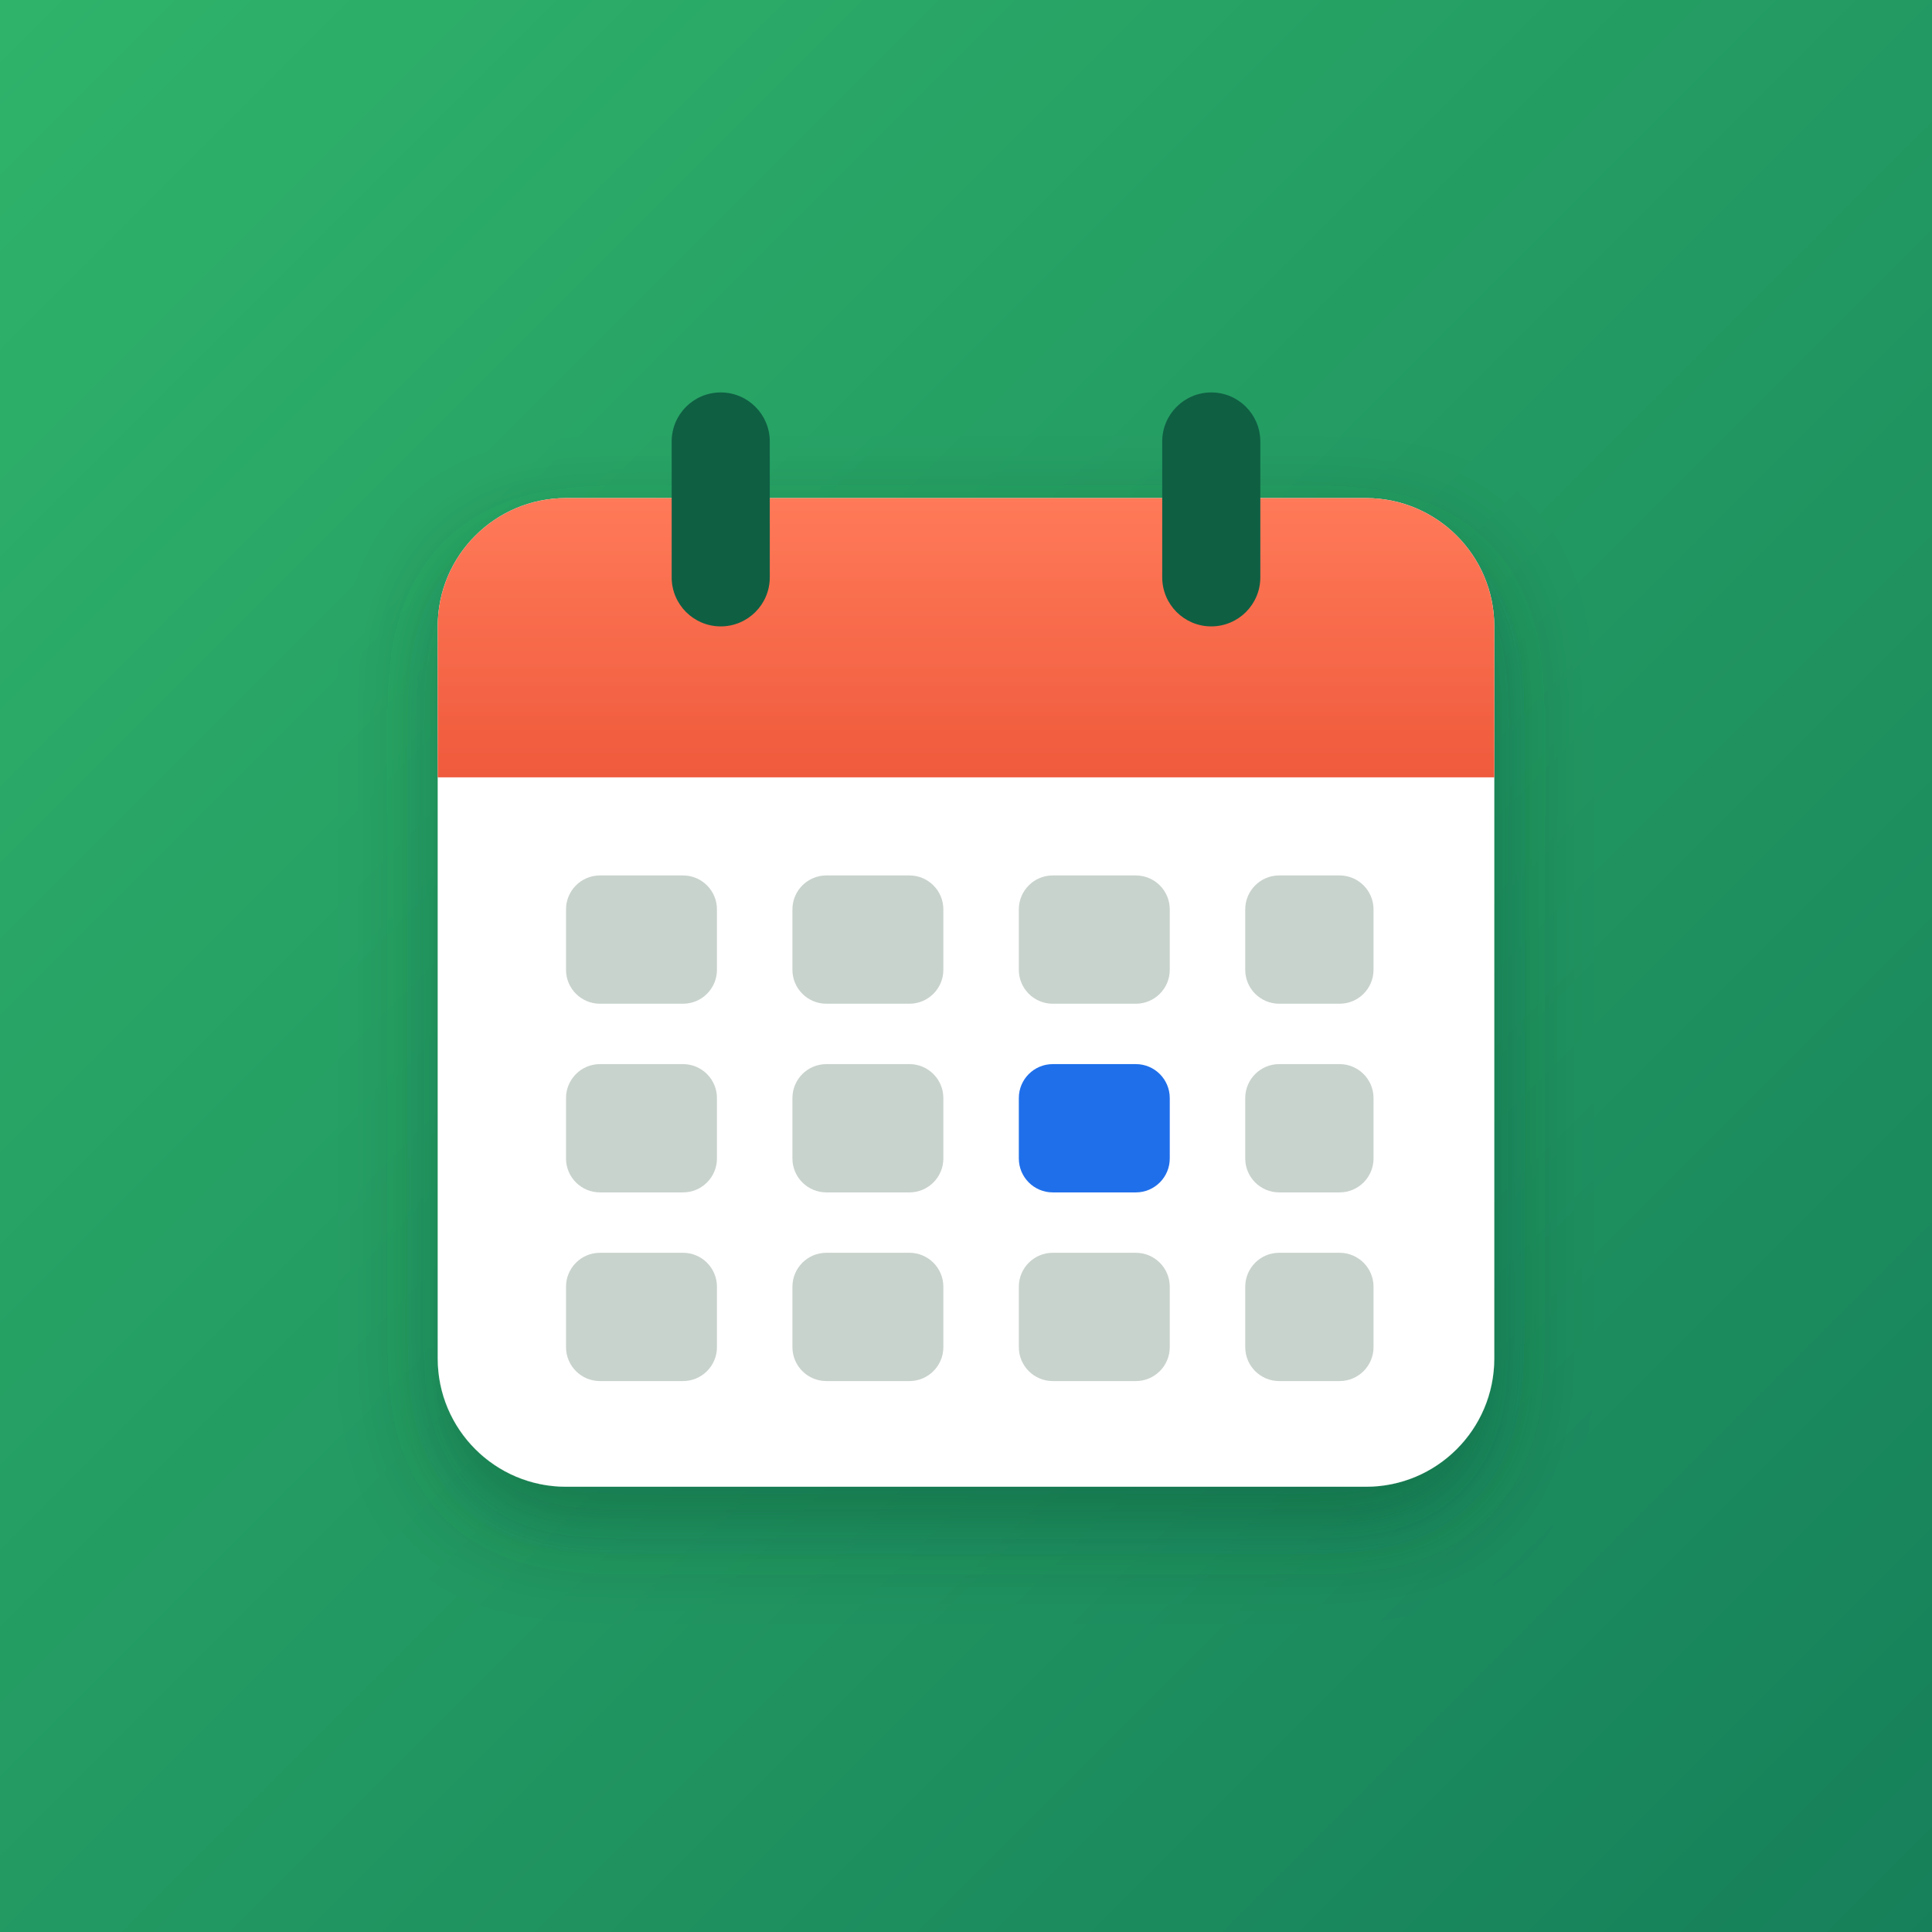
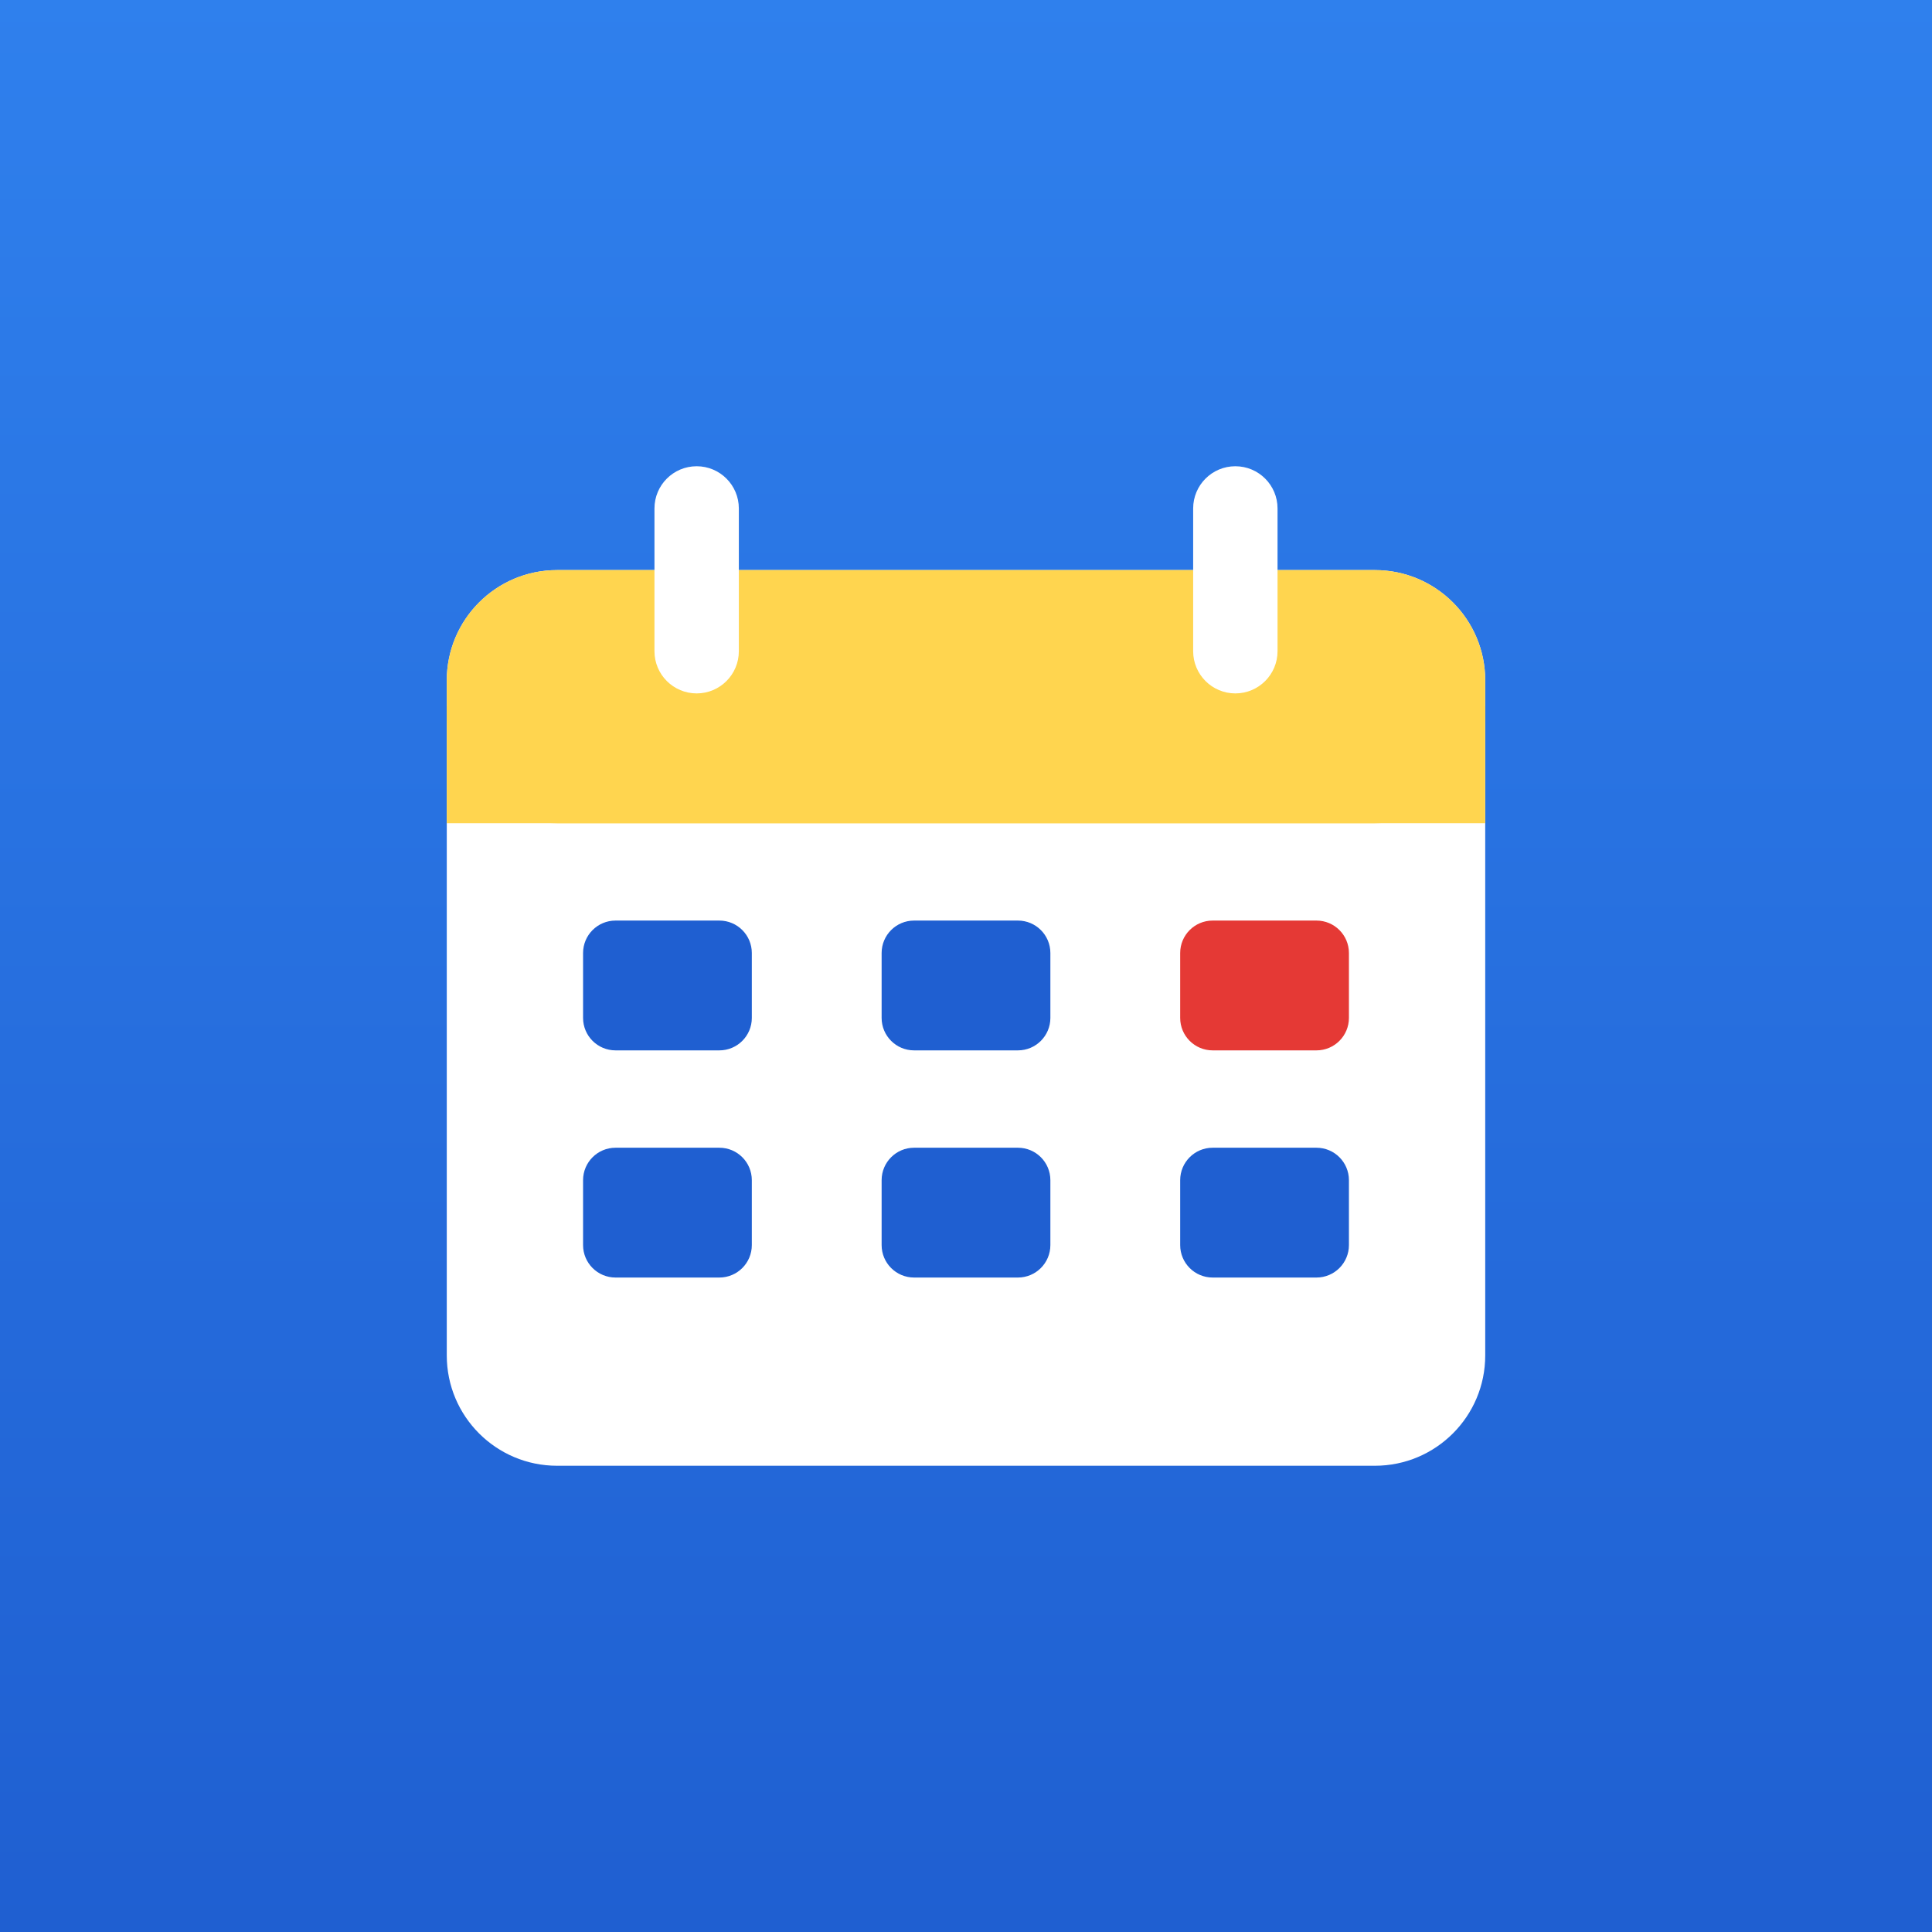
<svg xmlns="http://www.w3.org/2000/svg" viewBox="0 0 512 512">
  <defs>
-     <linearGradient id="bg" x1="0" y1="0" x2="1" y2="1">
-       <stop offset="0" stop-color="#2fb36a" />
-       <stop offset="1" stop-color="#16805a" />
+     <linearGradient id="a1" x1="0" y1="0" x2="0" y2="1">
+       <stop offset="0" stop-color="#2f80ed" />
+       <stop offset="1" stop-color="#1f5fd1" />
    </linearGradient>
-     <linearGradient id="hd" x1="0" y1="0" x2="0" y2="1">
-       <stop offset="0" stop-color="#ff7a59" />
-       <stop offset="1" stop-color="#ef5a3c" />
-     </linearGradient>
-     <filter id="sh" x="-20%" y="-20%" width="140%" height="140%">
-       <feDropShadow dx="0" dy="10" stdDeviation="12" flood-color="#0b3d2a" flood-opacity=".35" />
-     </filter>
  </defs>
-   <rect width="512" height="512" fill="url(#bg)" />
-   <g filter="url(#sh)">
-     <rect x="116" y="132" width="280" height="262" rx="34" fill="#ffffff" />
-     <path d="M116 166a34 34 0 0 1 34-34h212a34 34 0 0 1 34 34v40H116z" fill="url(#hd)" />
+   <rect width="512" height="512" fill="url(#a1)" />
+   <g transform="translate(256 256) scale(.86) translate(-256 -250)">
+     <rect x="96" y="128" width="320" height="276" rx="34" fill="#fff" />
+     <rect x="96" y="128" width="320" height="78" rx="34" fill="#ffd54f" />
+     <rect x="96" y="170" width="320" height="36" fill="#ffd54f" />
+     <rect x="160" y="96" width="26" height="70" rx="13" fill="#fff" />
+     <rect x="326" y="96" width="26" height="70" rx="13" fill="#fff" />
+     <g fill="#1f5fd1">
+       <rect x="138" y="236" width="52" height="40" rx="10" />
+       <rect x="230" y="236" width="52" height="40" rx="10" />
+       <rect x="322" y="236" width="52" height="40" rx="10" fill="#e53935" />
+       <rect x="138" y="306" width="52" height="40" rx="10" />
+       <rect x="230" y="306" width="52" height="40" rx="10" />
+       <rect x="322" y="306" width="52" height="40" rx="10" />
+     </g>
  </g>
-   <rect x="178" y="104" width="26" height="62" rx="13" fill="#0f5f43" />
-   <rect x="308" y="104" width="26" height="62" rx="13" fill="#0f5f43" />
-   <g fill="#c9d3cd">
-     <rect x="150" y="232" width="40" height="34" rx="9" />
-     <rect x="210" y="232" width="40" height="34" rx="9" />
-     <rect x="270" y="232" width="40" height="34" rx="9" />
-     <rect x="330" y="232" width="34" height="34" rx="9" />
-     <rect x="150" y="282" width="40" height="34" rx="9" />
-     <rect x="210" y="282" width="40" height="34" rx="9" />
-     <rect x="330" y="282" width="34" height="34" rx="9" />
-     <rect x="150" y="332" width="40" height="34" rx="9" />
-     <rect x="210" y="332" width="40" height="34" rx="9" />
-     <rect x="270" y="332" width="40" height="34" rx="9" />
-     <rect x="330" y="332" width="34" height="34" rx="9" />
-   </g>
-   <rect x="270" y="282" width="40" height="34" rx="9" fill="#1f6feb" />
</svg>
